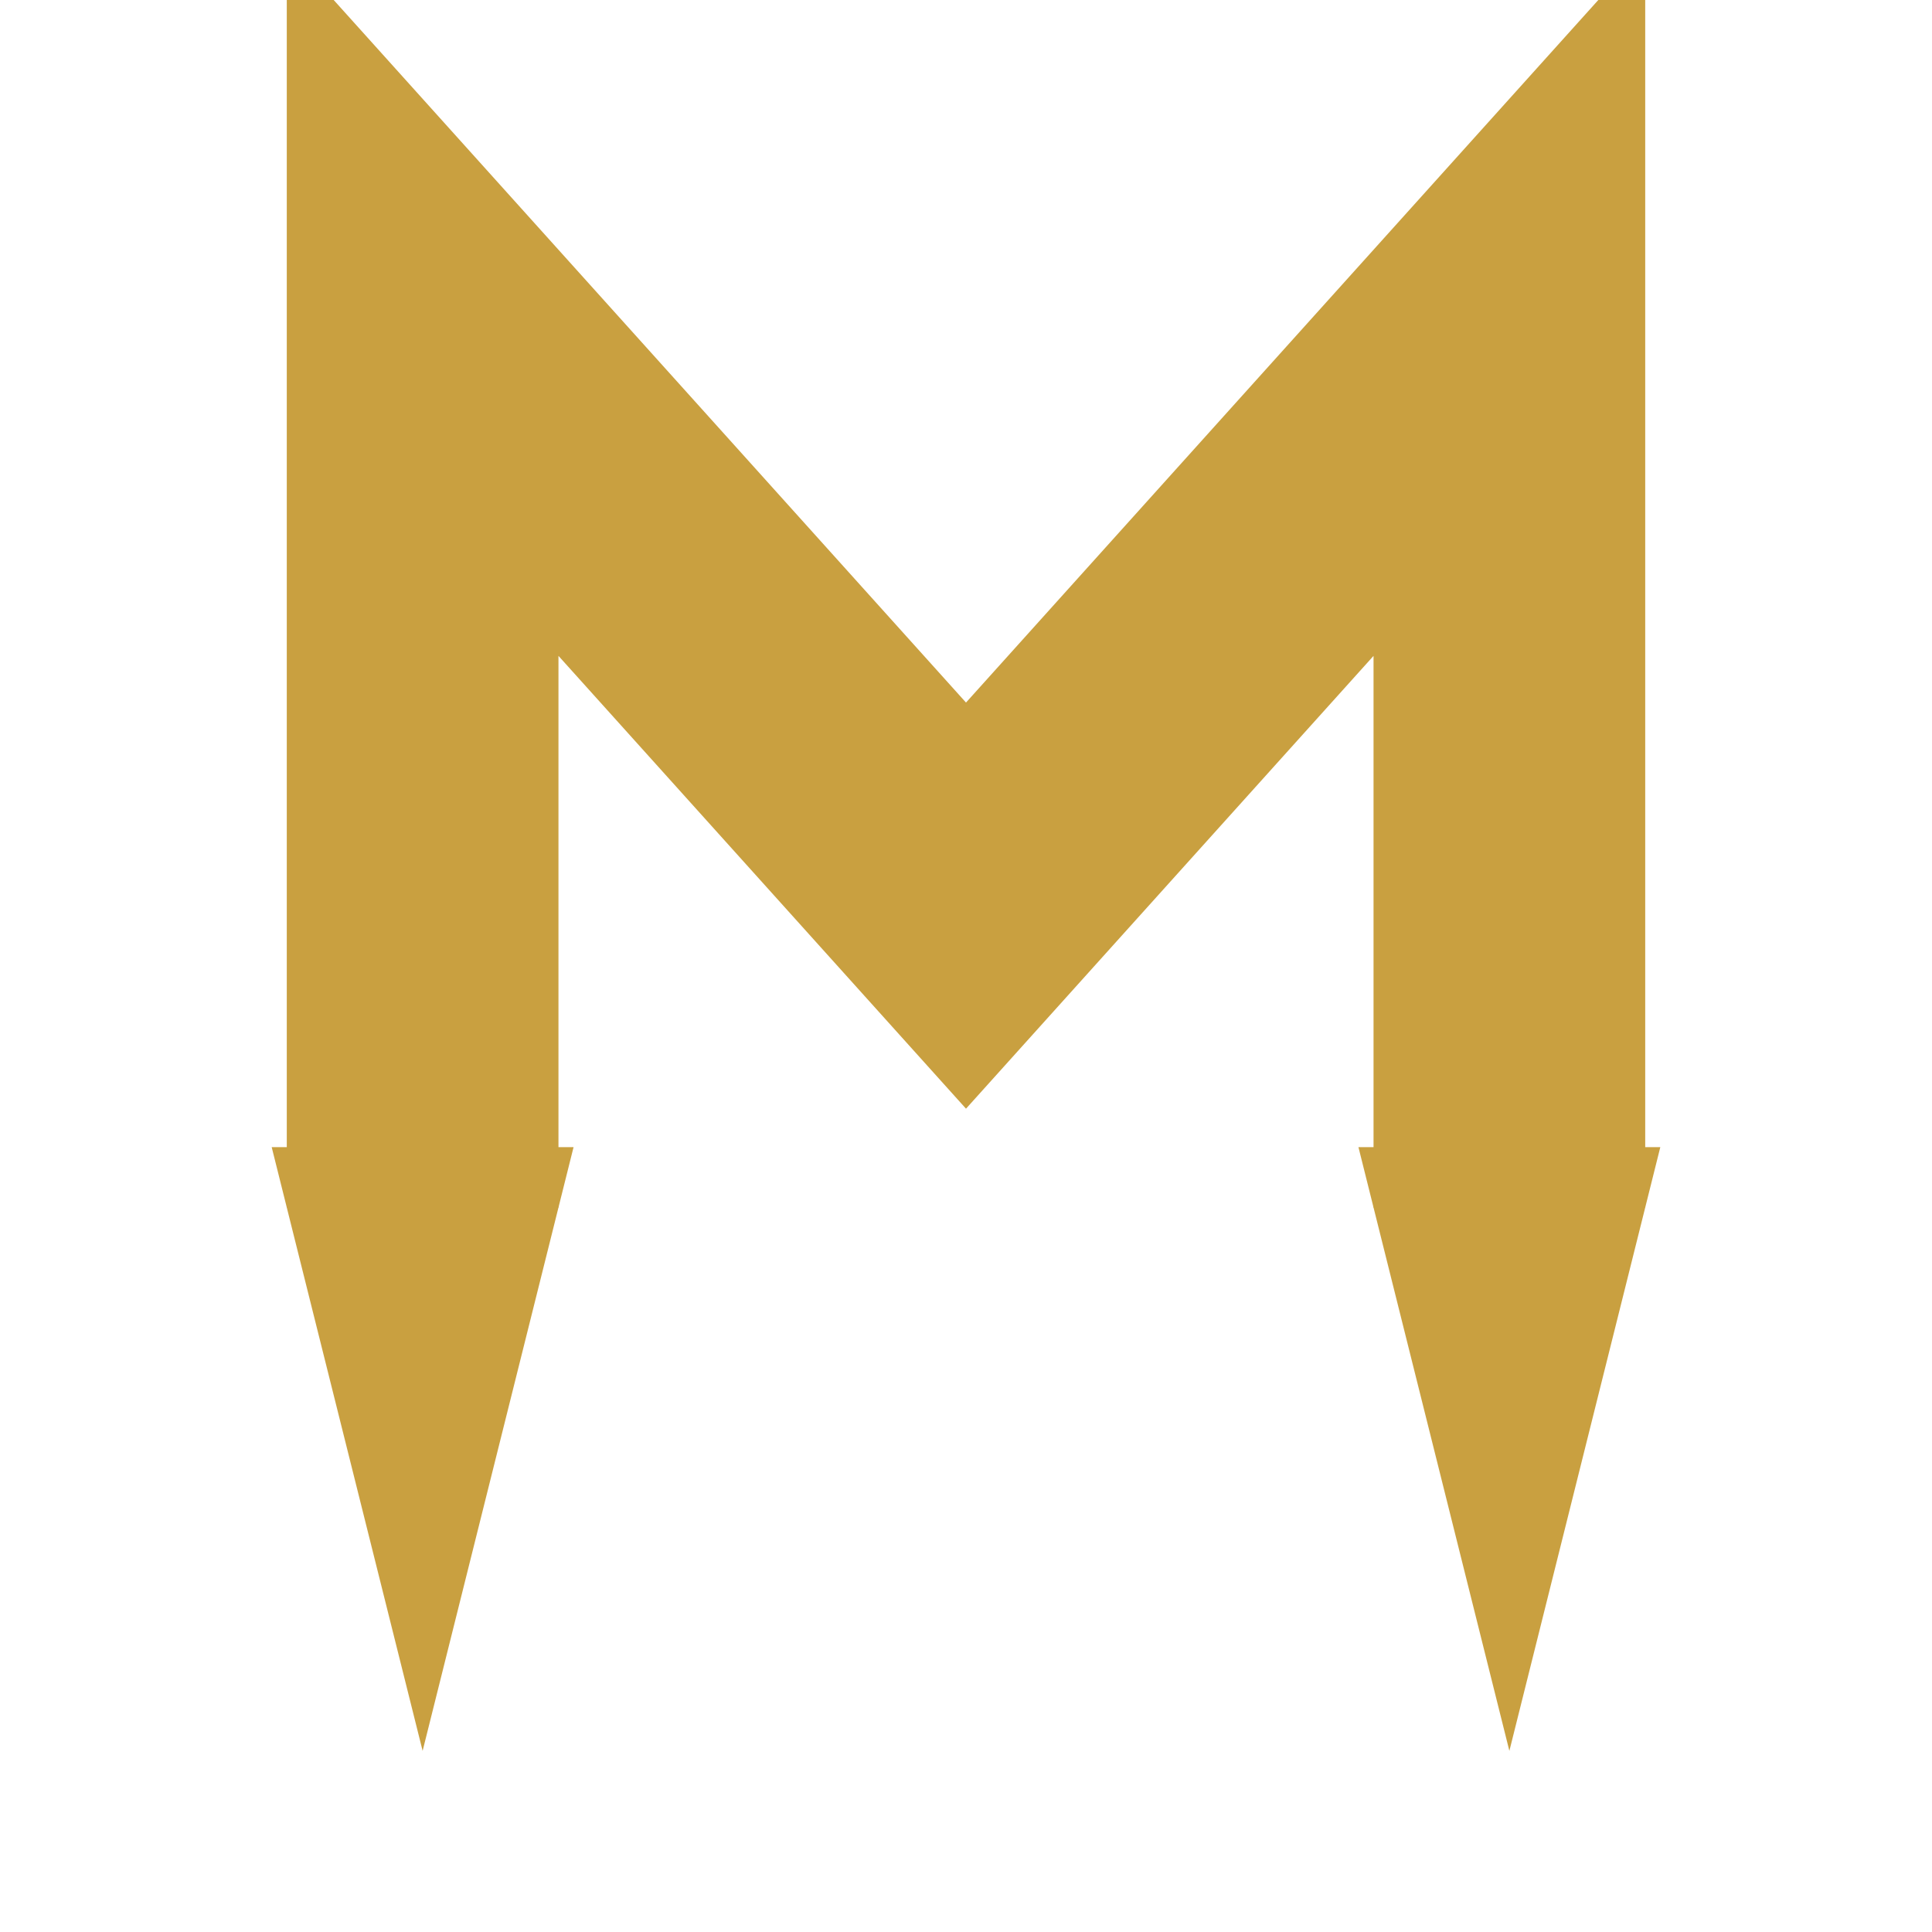
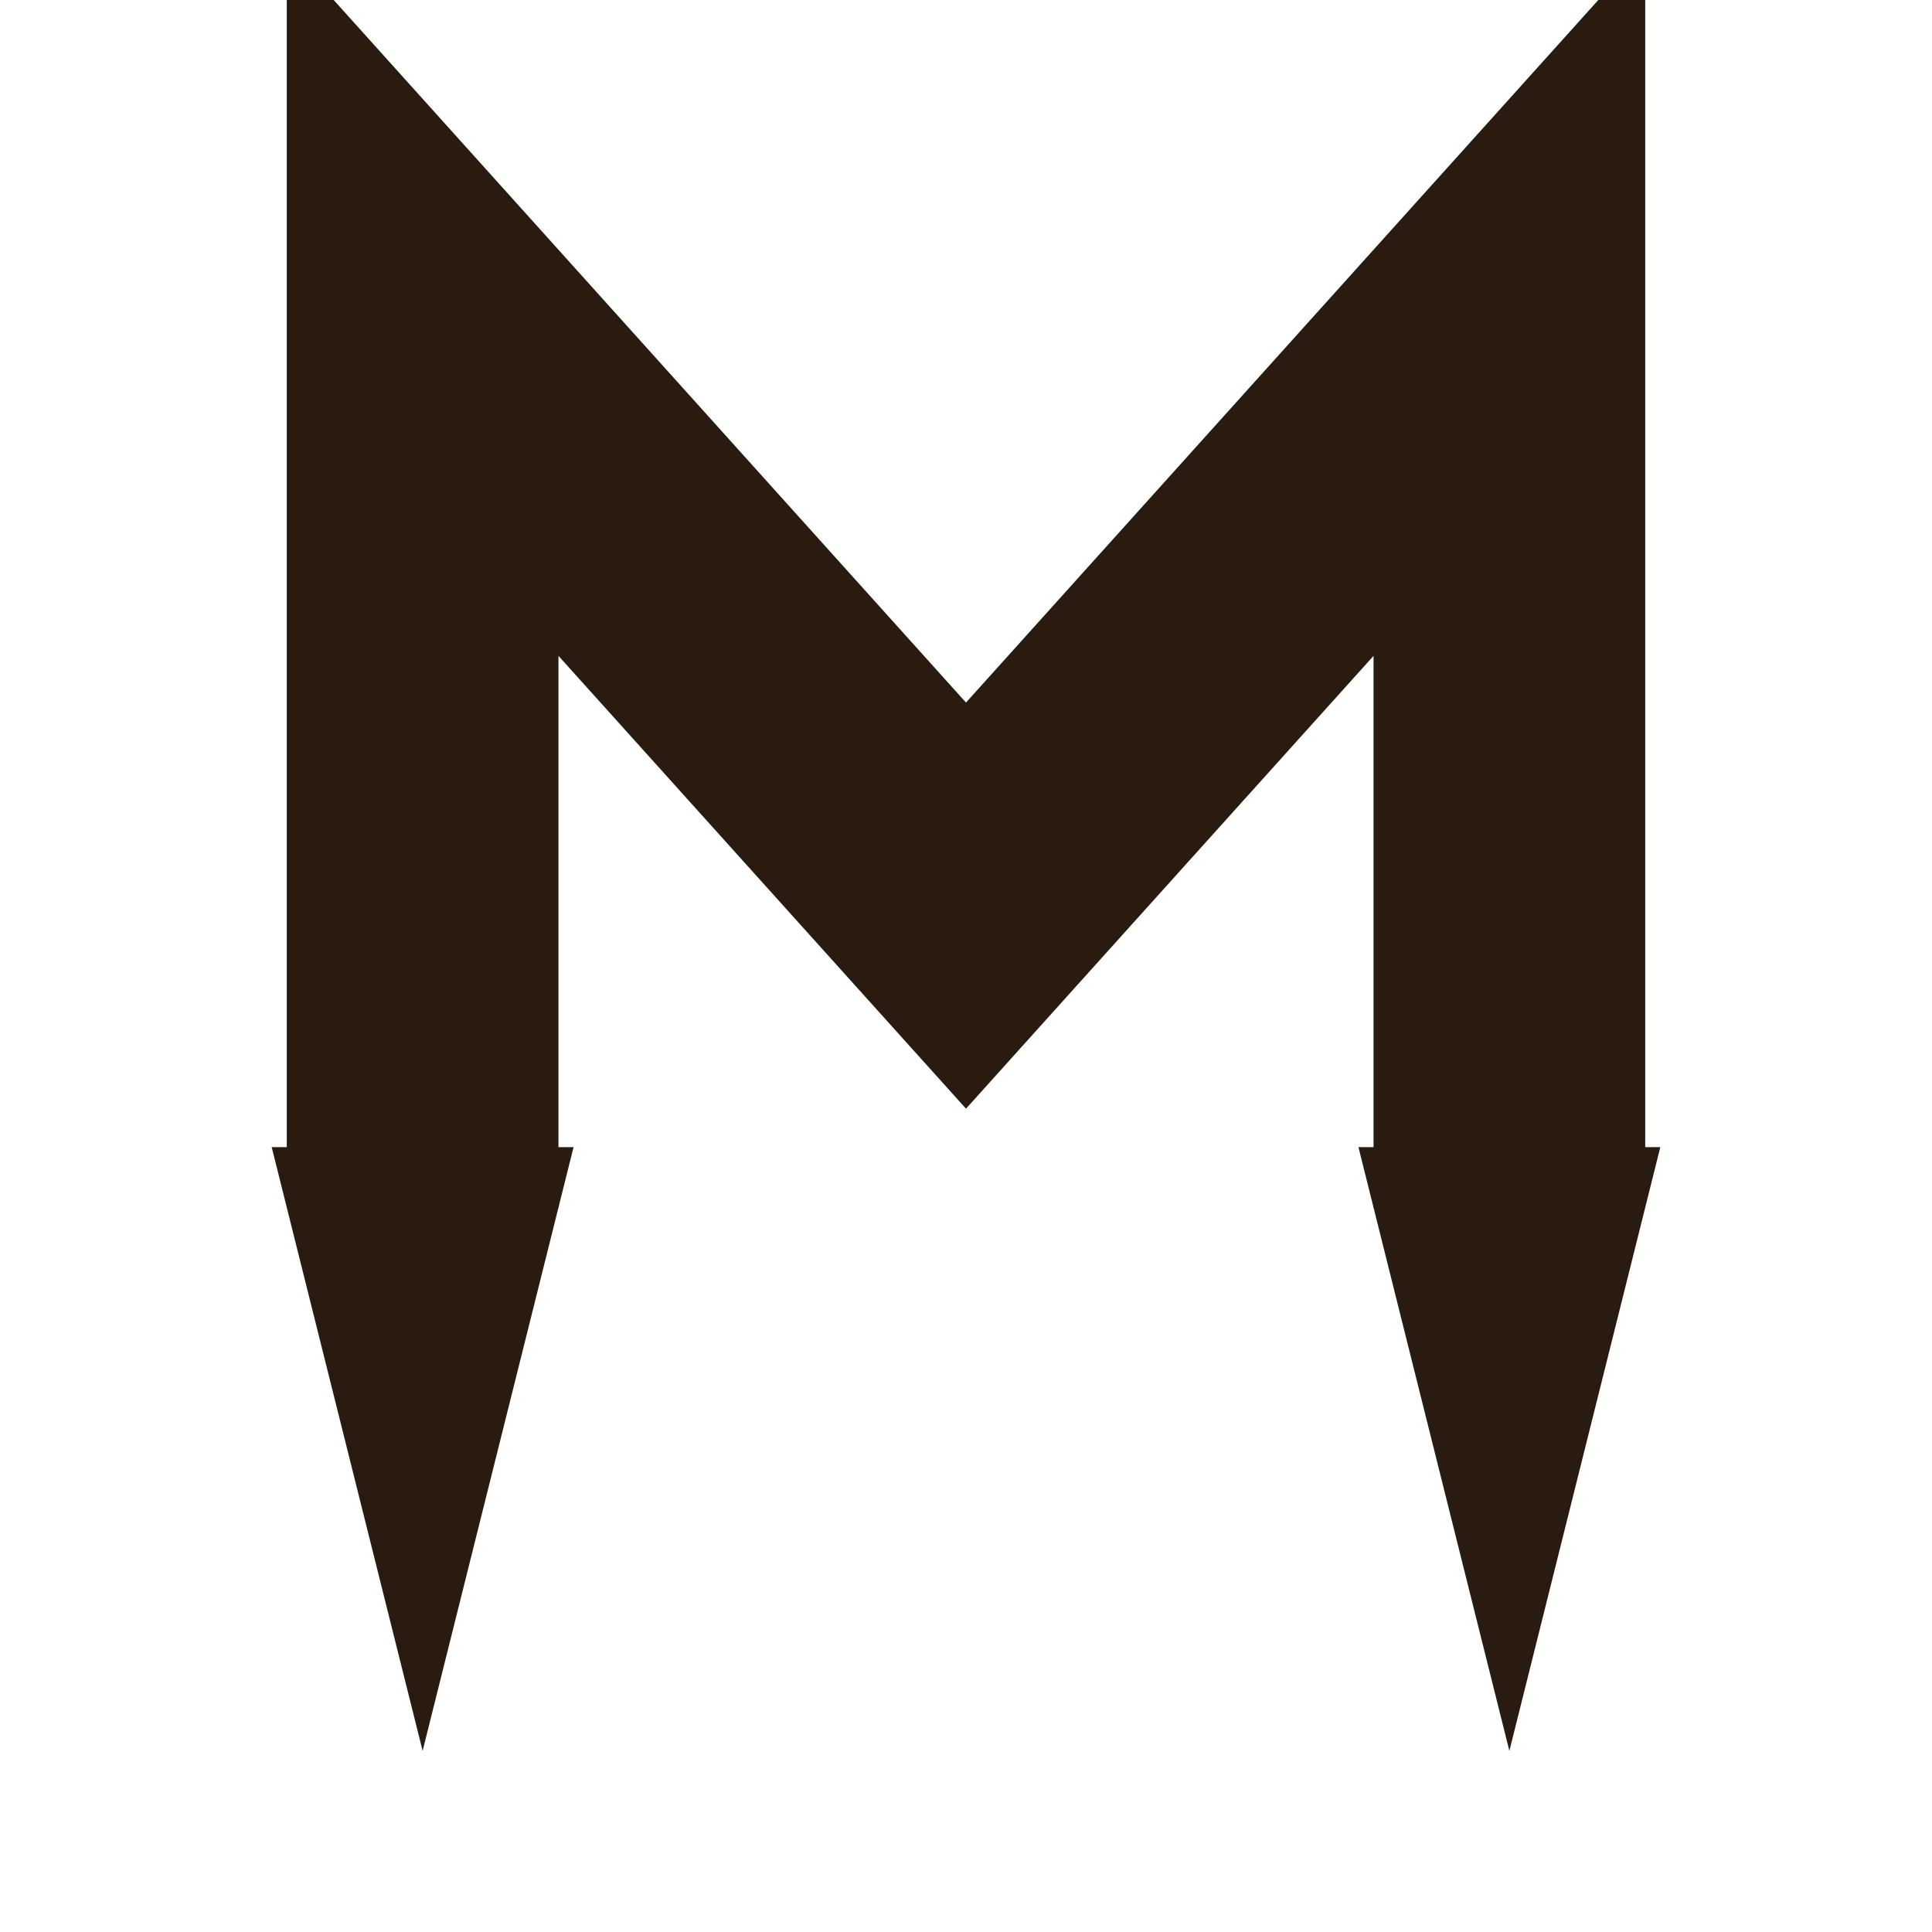
<svg xmlns="http://www.w3.org/2000/svg" viewBox="0 0 32 32">
-   <polyline points="7,20 7,5 16,15 25,5 25,20" fill="none" stroke="#C9A040" stroke-width="4.5" stroke-linejoin="miter" stroke-linecap="butt" />
-   <polygon points="4.5,19 9.5,19 7,29" fill="#C9A040" />
-   <polygon points="22.5,19 27.5,19 25,29" fill="#C9A040" />
+   <polyline points="7,20 7,5 16,15 25,5 25,20" fill="none" stroke="#2A1B10" stroke-width="4.5" stroke-linejoin="miter" stroke-linecap="butt" />
+   <polygon points="4.5,19 9.5,19 7,29" fill="#2A1B10" />
+   <polygon points="22.5,19 27.5,19 25,29" fill="#2A1B10" />
</svg>
